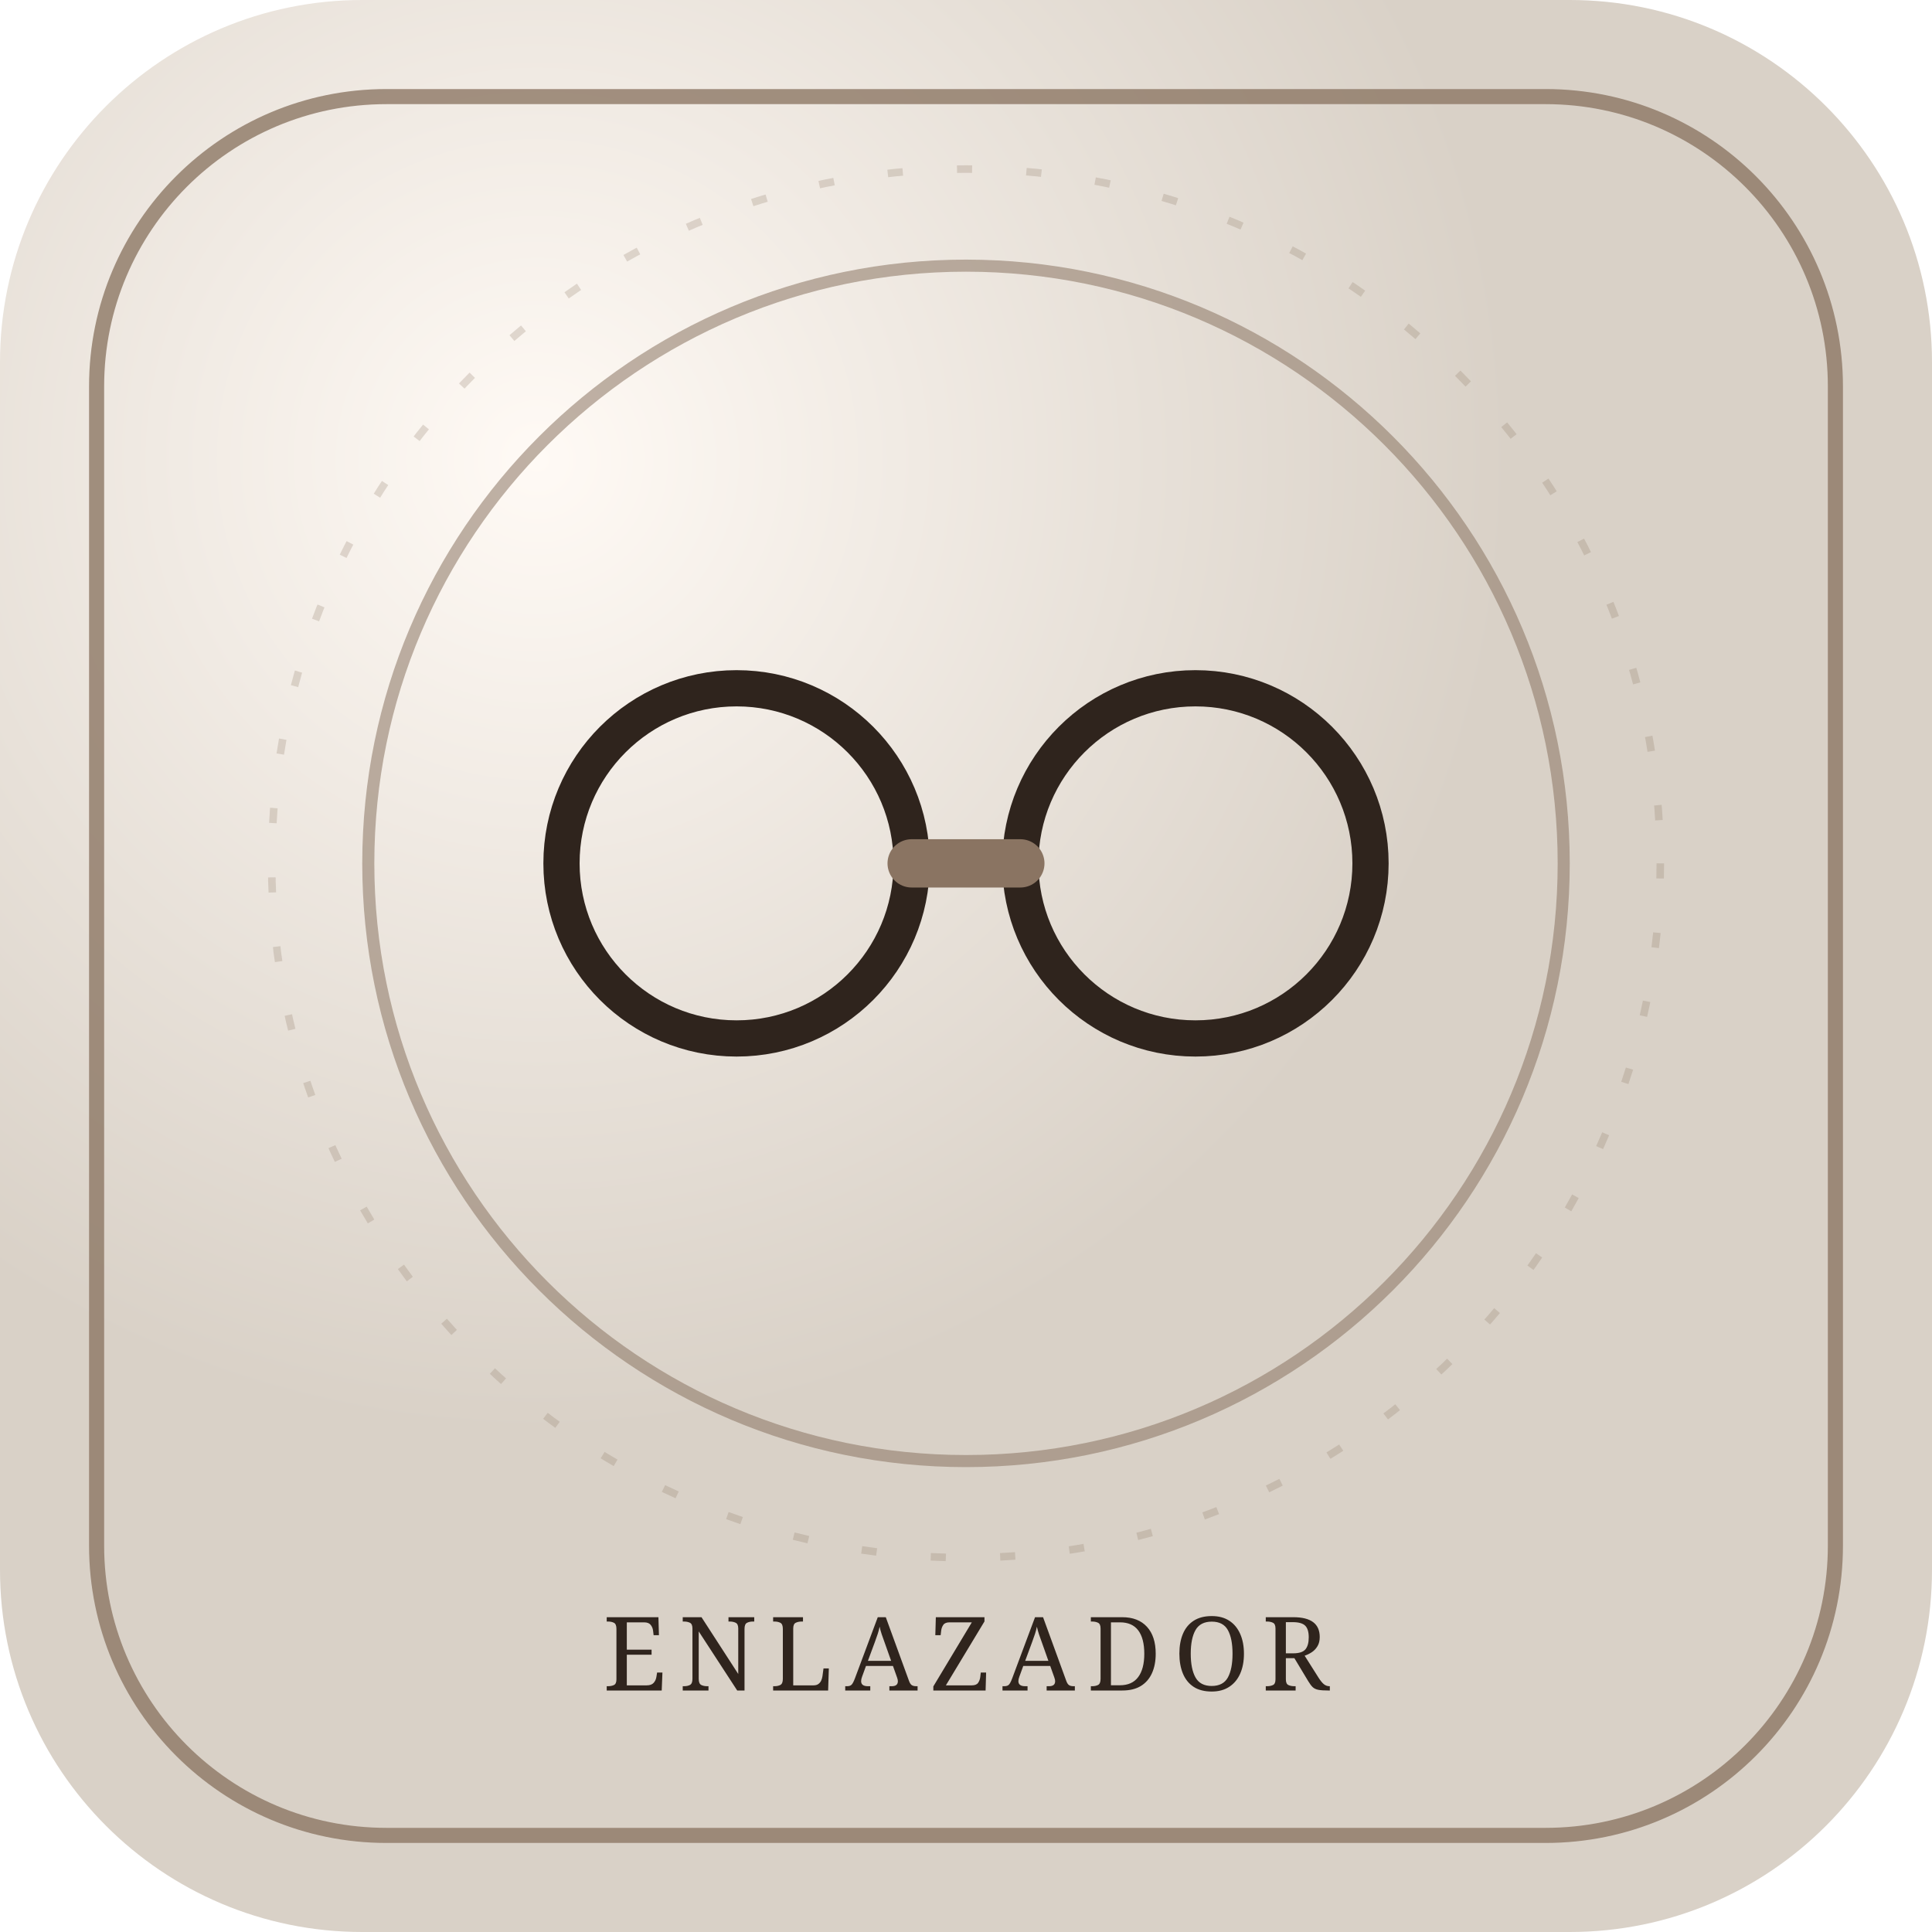
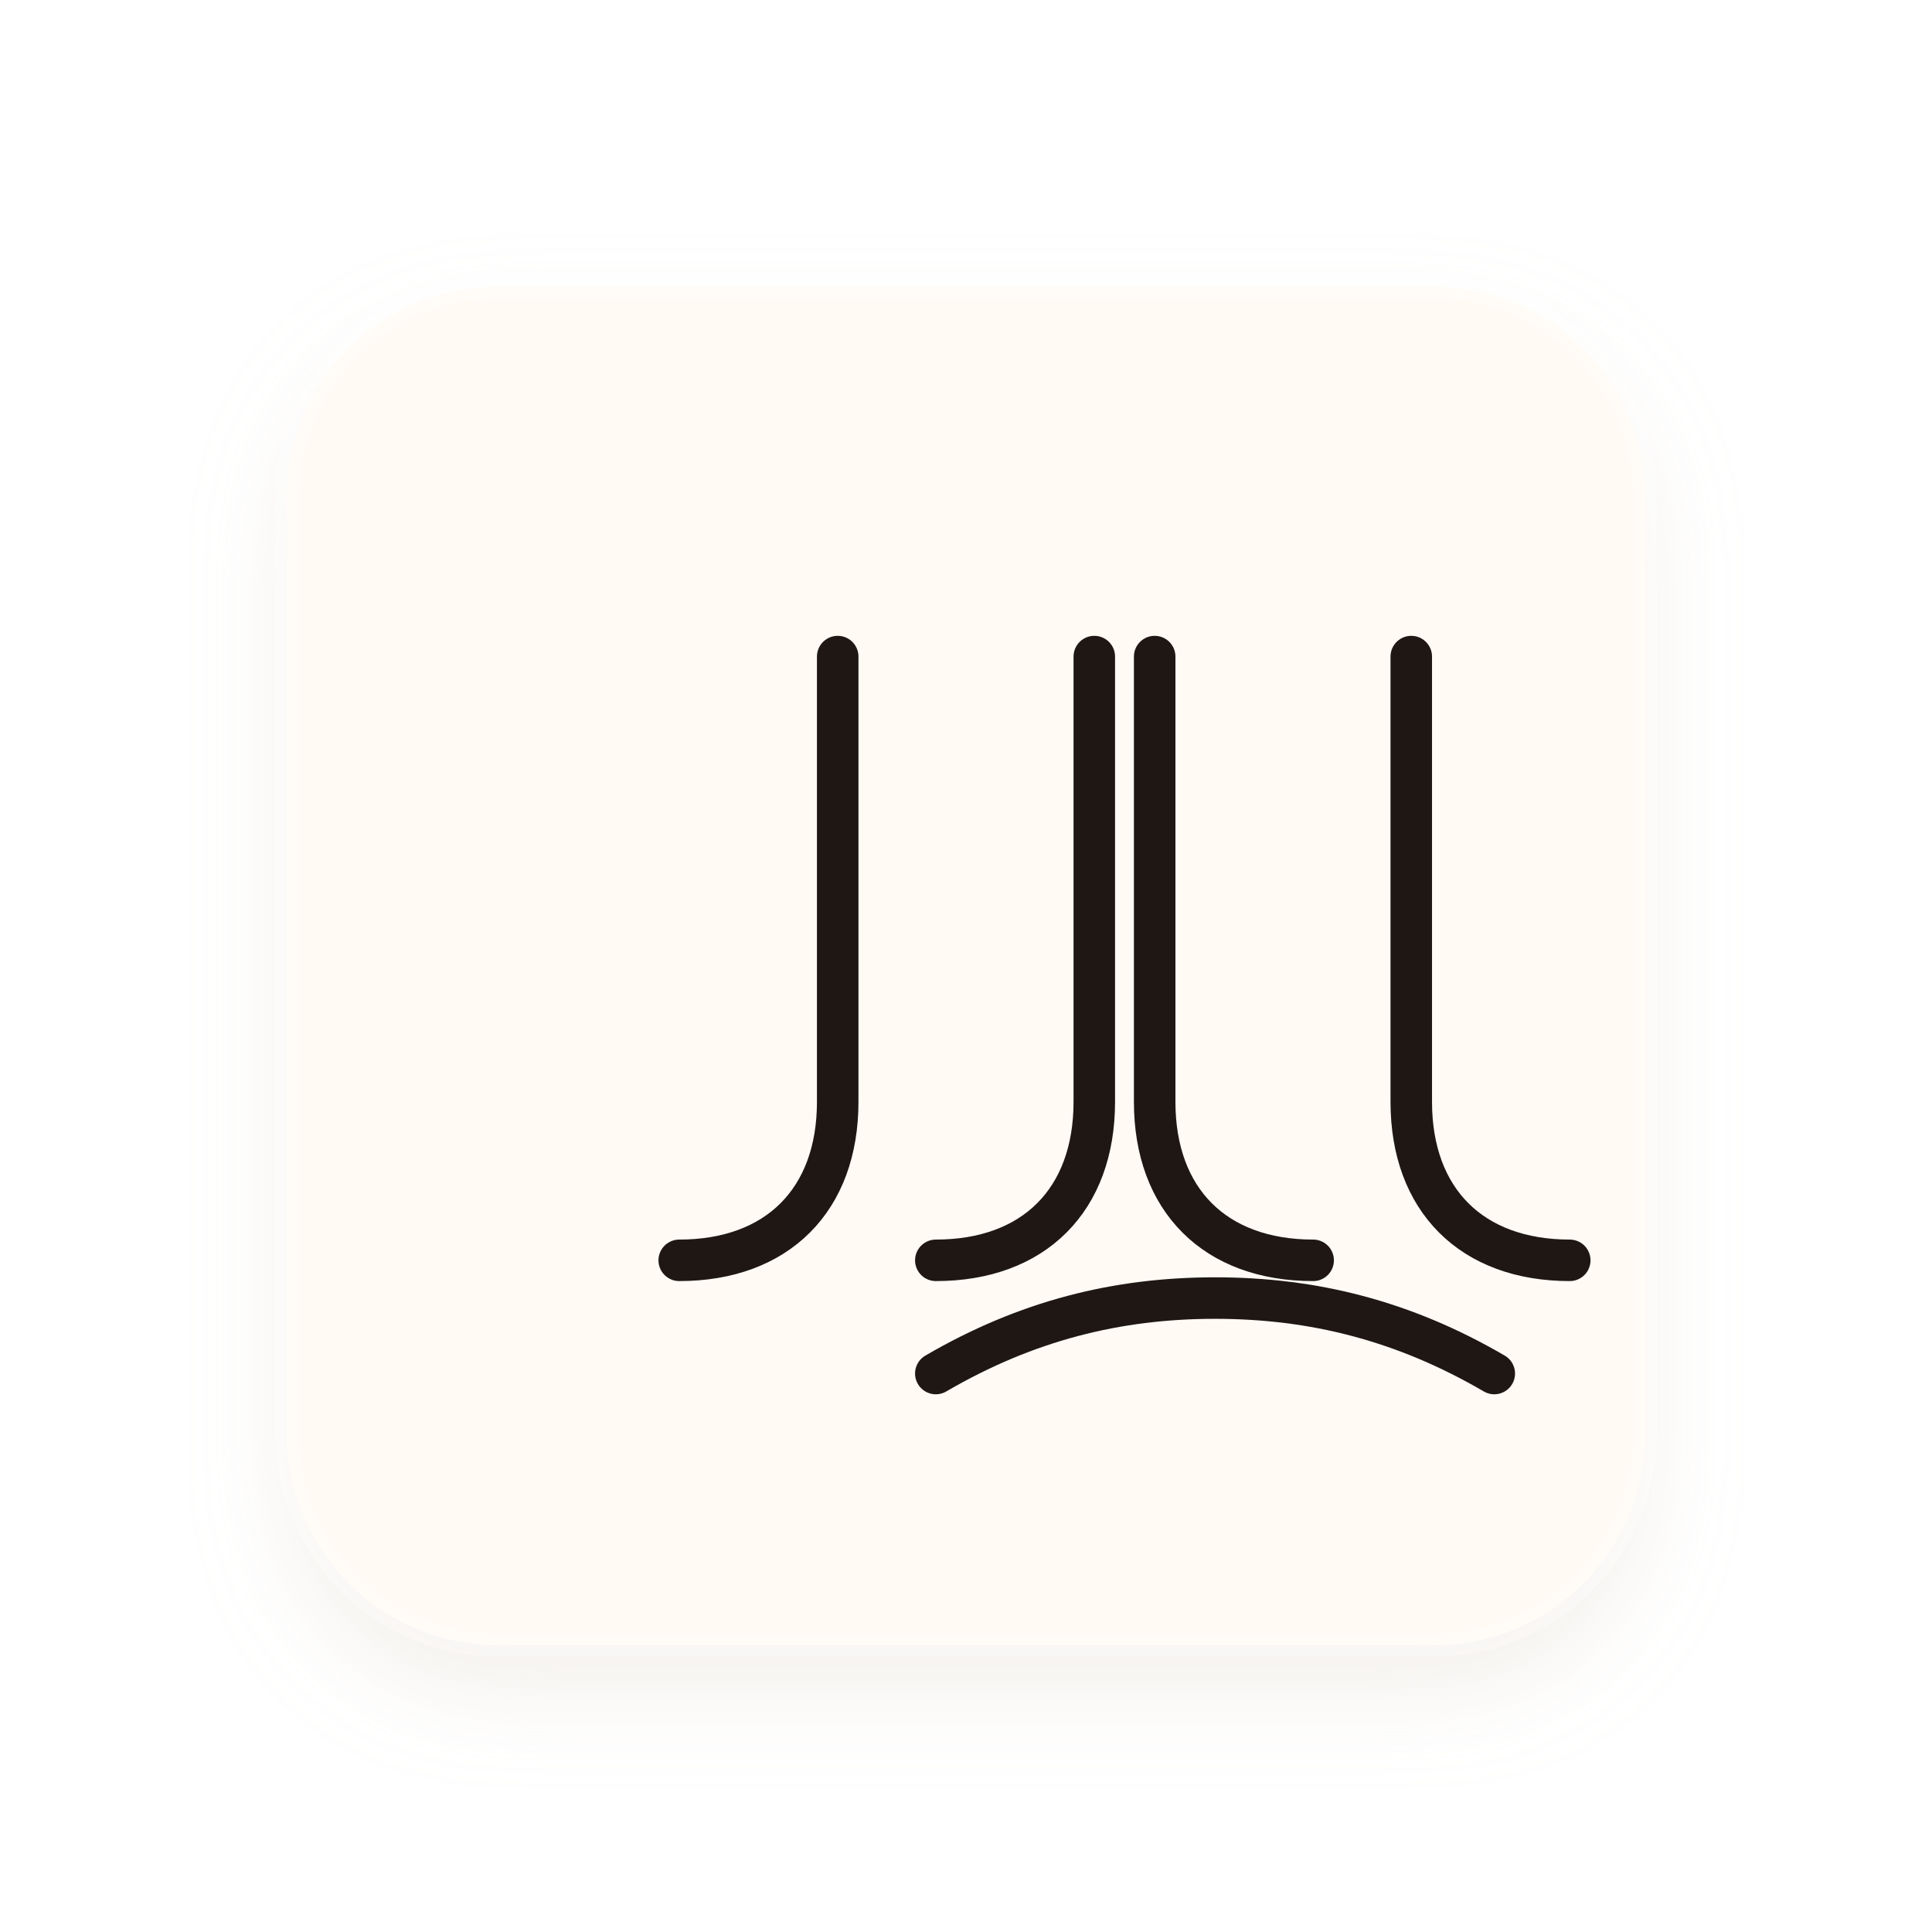
- <svg xmlns="http://www.w3.org/2000/svg" viewBox="0 0 640 640" role="img" aria-labelledby="title desc">
+ <svg xmlns="http://www.w3.org/2000/svg" viewBox="0 0 512 512" role="img" aria-label="Worldbridger">
  <defs>
-     <radialGradient id="bg" cx="28%" cy="24%">
-       <stop offset="0%" stop-color="#fffaf5" />
-       <stop offset="100%" stop-color="#d9d1c7" />
-     </radialGradient>
+     <filter id="shadow" x="-20%" y="-20%" width="140%" height="140%">
+       <feDropShadow dx="0" dy="12" stdDeviation="12" flood-color="#d8cdc0" flood-opacity="0.28" />
+     </filter>
  </defs>
-   <rect width="640" height="640" rx="120" fill="url(#bg)" />
-   <rect x="32" y="32" width="576" height="576" rx="96" fill="none" stroke="#8a7462" stroke-width="5" opacity="0.78" />
-   <circle cx="320" cy="286" r="198" fill="none" stroke="#8a7462" stroke-width="4" opacity="0.55" />
-   <circle cx="320" cy="286" r="230" fill="none" stroke="#8a7462" stroke-width="2.5" opacity="0.24" stroke-dasharray="5 18" />
-   <circle cx="244" cy="286" r="58" fill="none" stroke="#2f241d" stroke-width="12" />
-   <circle cx="396" cy="286" r="58" fill="none" stroke="#2f241d" stroke-width="12" />
-   <path d="M302 286H338" stroke="#8a7462" stroke-width="16" stroke-linecap="round" />
-   <text x="320" y="560" text-anchor="middle" font-family="Georgia, serif" font-size="34" fill="#2f241d" letter-spacing="4">ENLAZADOR</text>
+   <g filter="url(#shadow)">
+     <rect x="76" y="76" width="360" height="360" rx="56" fill="#fffaf3" />
+   </g>
+   <rect x="76" y="76" width="360" height="360" rx="56" fill="none" stroke="rgba(255,255,255,0.32)" stroke-width="6" />
+   <path d="M222 174V292C222 318 206 334 180 334" fill="none" stroke="#1f1714" stroke-width="11" stroke-linecap="round" />
+   <path d="M290 174V292C290 318 274 334 248 334" fill="none" stroke="#1f1714" stroke-width="11" stroke-linecap="round" />
+   <path d="M306 174V292C306 318 322 334 348 334" fill="none" stroke="#1f1714" stroke-width="11" stroke-linecap="round" />
+   <path d="M374 174V292C374 318 390 334 416 334" fill="none" stroke="#1f1714" stroke-width="11" stroke-linecap="round" />
+   <path d="M248 364C272 350 296 344 322 344C348 344 372 350 396 364" fill="none" stroke="#1f1714" stroke-width="11" stroke-linecap="round" />
</svg>
